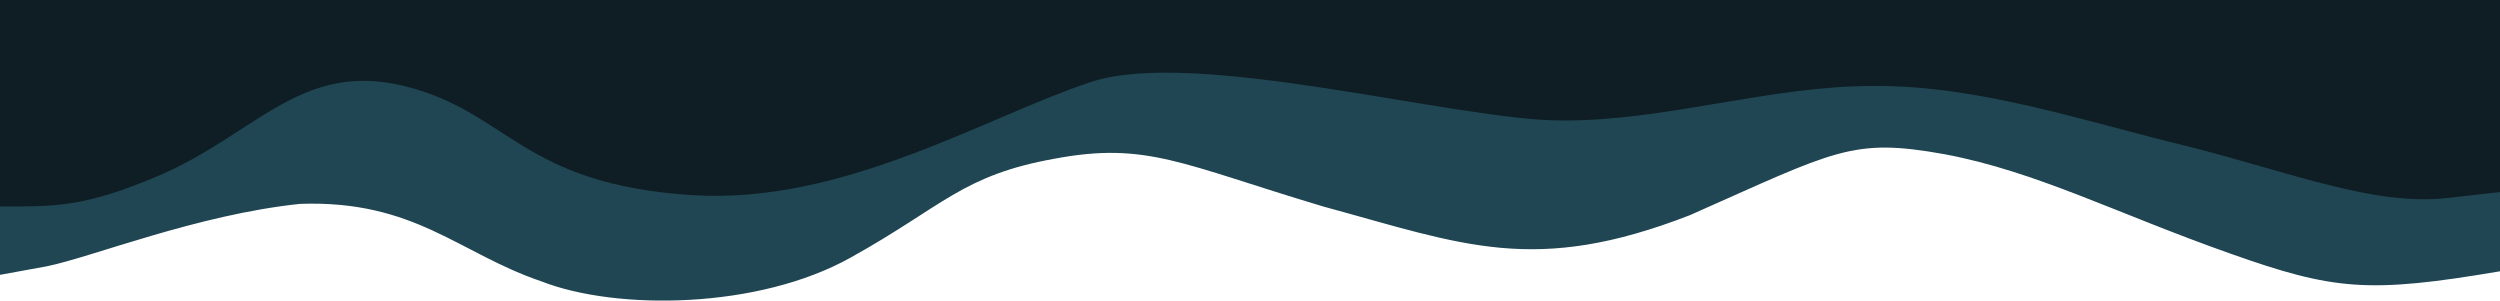
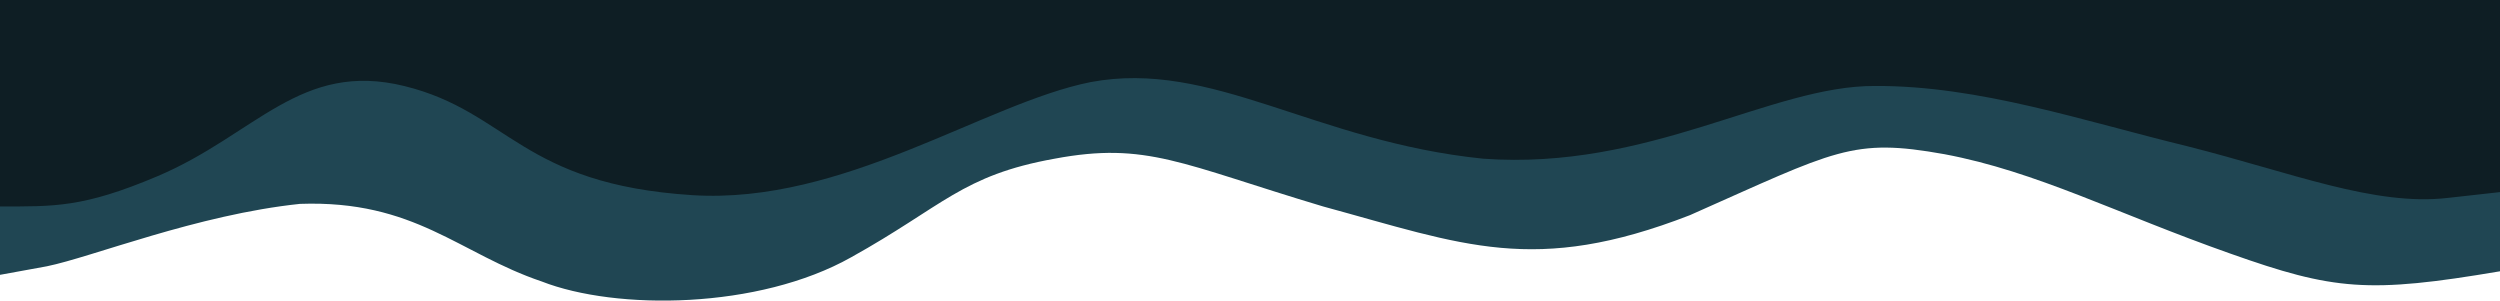
<svg xmlns="http://www.w3.org/2000/svg" id="Layer_1" data-name="Layer 1" viewBox="0 0 1550 186.37">
  <defs>
    <style>
      .cls-1 {
        fill: #204653;
      }

      .cls-2 {
        fill: #0e1e24;
      }
    </style>
  </defs>
  <path class="cls-1" d="M1550,106.4v61.8c-81.55,13.81-102.9,11.84-167.27-11-70.05-24.69-120.12-50.9-177.17-61.6-57.37-10.3-67.06-2.4-157.8,37.8-96.55,37.5-140.36,18.3-227.44-5.4-87.94-26.3-109.47-40.3-166.52-29.6-57.37,10.3-69,29.4-126.05,61.1-57.37,32.3-145.64,33.1-191.92,15-51.24-17.3-78.58-50.6-149.83-48.1-63.83,6.7-128.95,33-156.94,38.7L0,170.4V10.4H28.74c28.63,0,86.43,0,143.48,0,57.37,0,115.17,0,172.22,0,57.37,0,115.17,0,172.22,0,57.37,0,115.17,0,172.22,0,57.37,0,115.17,0,172.22,0,57.37,0,115.17,0,172.22,0,57.37,0,115.17,0,172.22,0,57.37,0,115.17,0,172.22,0,57.37,0,115.17,0,143.16,0h29.06V106.4Z" />
-   <path class="cls-2" d="M1550,119.1l-32.29,3.6c-45.6,5.3-96.87-15.7-161.46-32-64.58-15.7-129.17-37.7-193.75-37.4-64.58-.3-129.17,21.7-193.75,21.4-64.58,.3-227.98-45.5-292.56-23.8-64.58,21.3-153.17,76-246.92,70.1-106.24-6.8-113.77-51.6-178.36-67.6-64.58-16-92.57,30.2-153.39,55.9-46.07,19.5-63.94,18.7-97.52,18.7H0V0H32.29c32.29,0,96.87,0,161.46,0s129.17,0,193.75,0,129.17,0,193.75,0,129.17,0,193.75,0h193.75c64.58,0,129.17,0,193.75,0,64.58,0,129.17,0,193.75,0,64.58,0,129.17,0,161.46,0h32.29V119.1Z" />
+   <path class="cls-2" d="M1550,119.1l-32.29,3.6c-45.6,5.3-96.87-15.7-161.46-32-64.58-15.7-129.17-37.7-193.75-37.4-64.58-.3-139.94,52.52-242.96,45.09-104.93-10.7-167.89-61.63-243.35-47.49-65.69,13.1-153.17,76-246.92,70.1-106.24-6.8-113.77-51.6-178.36-67.6-64.58-16-92.57,30.2-153.39,55.9C51.45,128.8,33.58,128,0,128H0V0H32.29c32.29,0,96.87,0,161.46,0,64.58,0,129.17,0,193.75,0s129.17,0,193.75,0c64.58,0,129.17,0,193.75,0,64.58,0,129.17,0,193.75,0h193.75c64.58,0,129.17,0,193.75,0,64.58,0,129.17,0,161.46,0h32.29V119.1Z" />
</svg>
